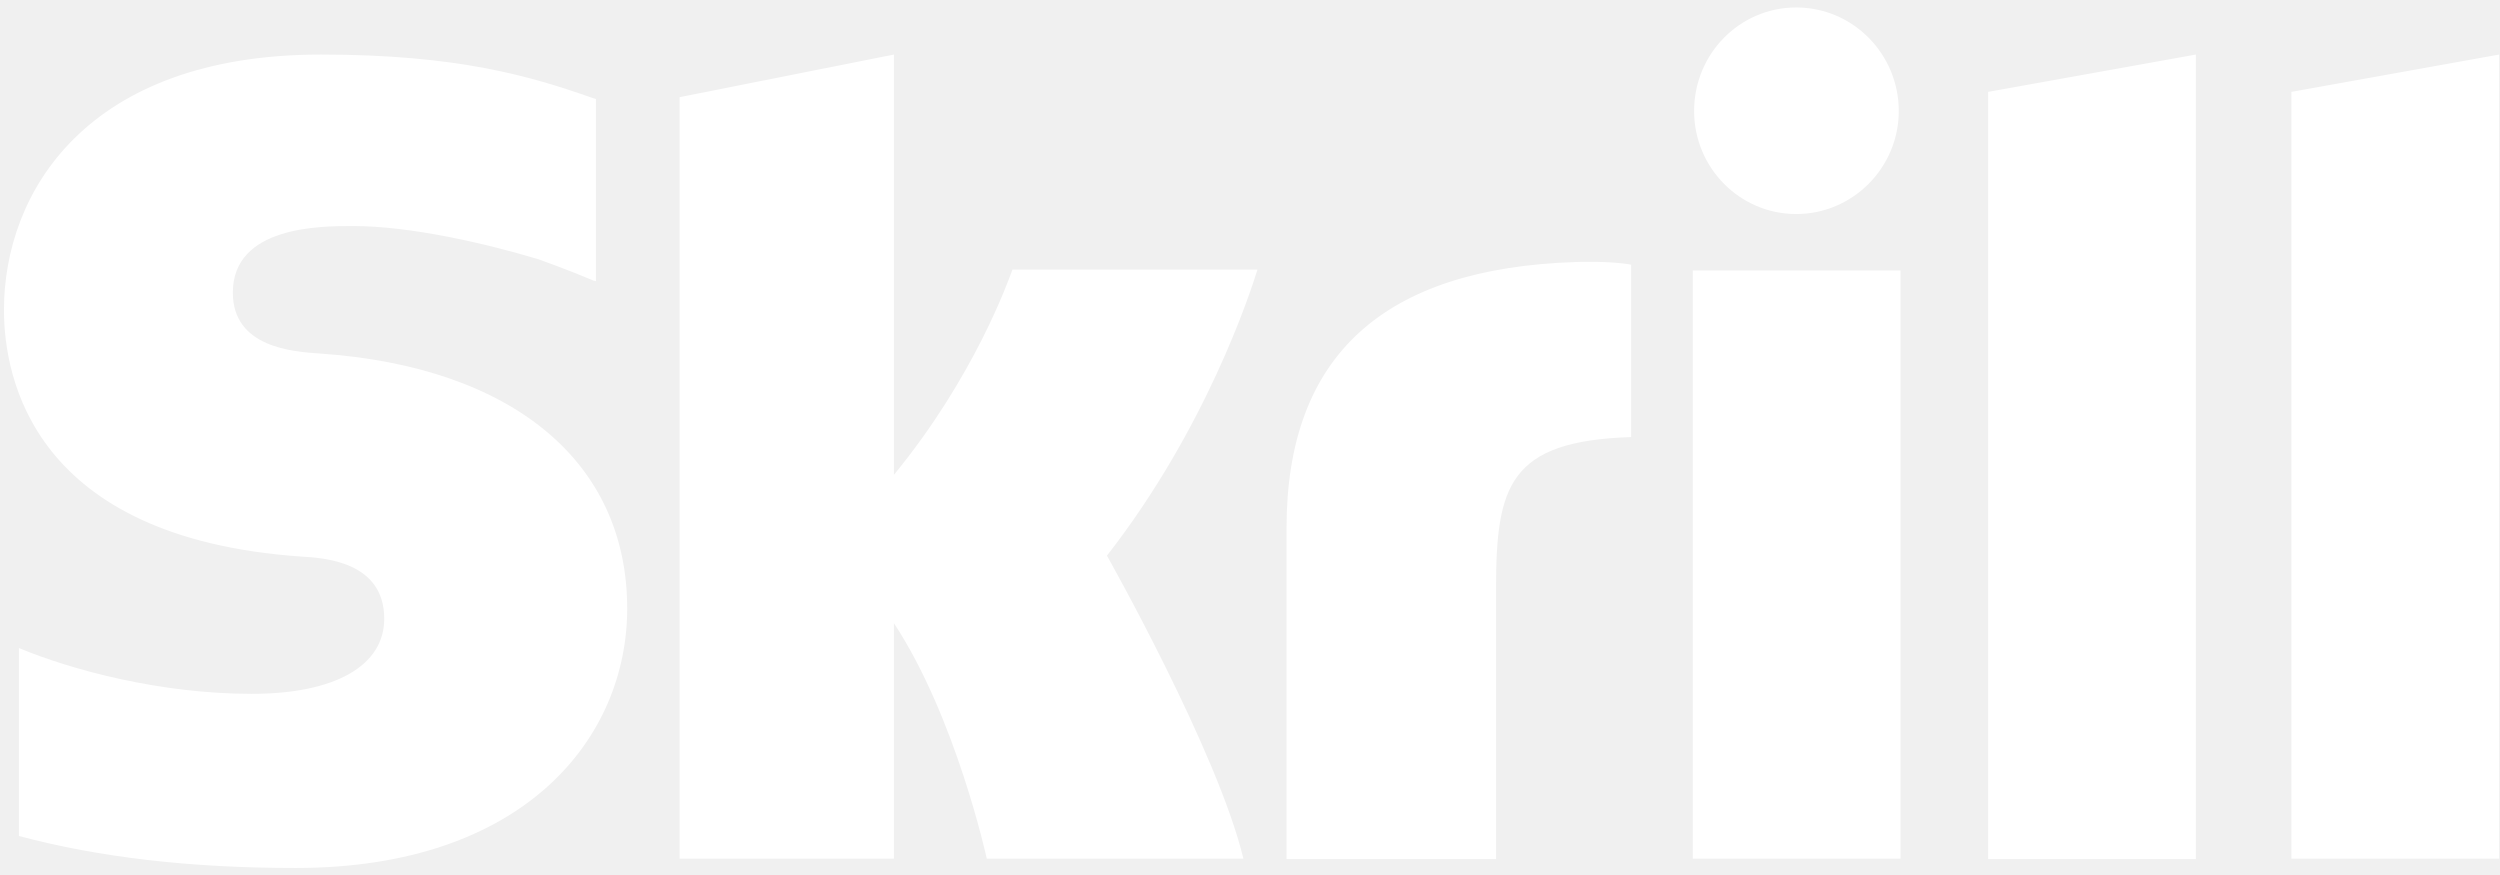
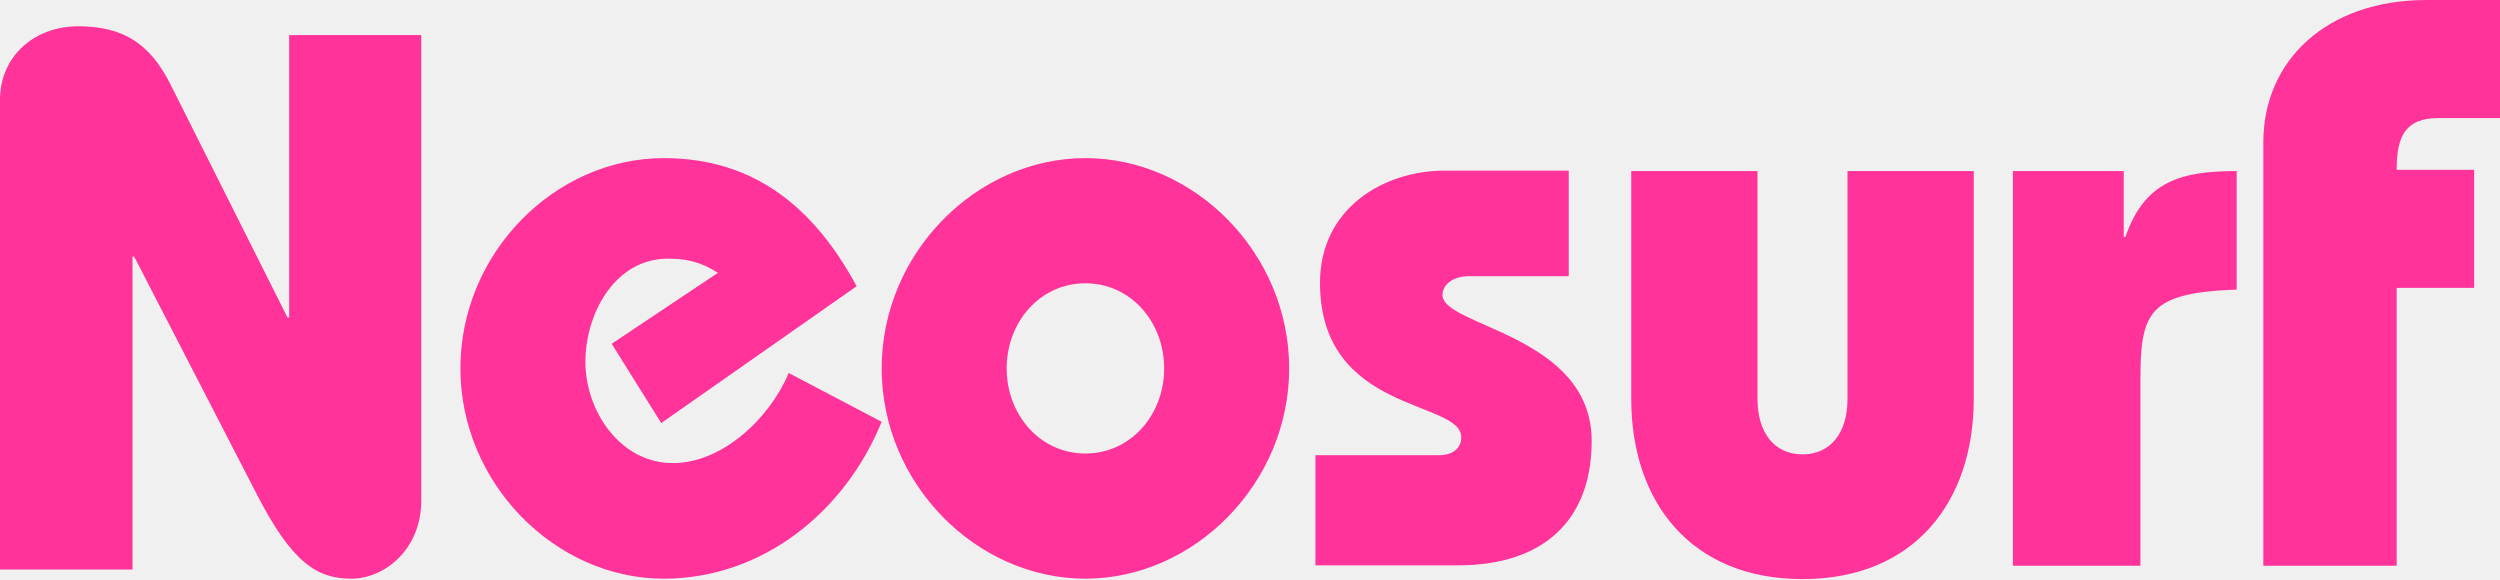
- <svg xmlns="http://www.w3.org/2000/svg" width="140" height="49" viewBox="0 0 140 49" fill="none">
-   <path d="M111.334 5.145L122.968 3.055V48.109H111.334V5.145ZM128.317 5.145V48.084H139.951V3.055L128.317 5.145ZM94.796 48.084H106.429V15.146H94.796V48.084ZM17.919 19.798C16.44 19.698 13.039 19.475 13.039 16.39C13.039 12.658 17.944 12.658 19.767 12.658C22.996 12.658 27.186 13.628 30.169 14.524C30.169 14.524 31.845 15.121 33.25 15.718L33.373 15.743V5.543L33.201 5.493C29.676 4.249 25.584 3.055 17.968 3.055C4.855 3.055 0.222 10.767 0.222 17.36C0.222 21.166 1.848 30.122 16.859 31.167C18.141 31.242 21.517 31.441 21.517 34.65C21.517 37.287 18.757 38.855 14.098 38.855C8.996 38.855 4.067 37.536 1.06 36.292V46.816C5.546 48.01 10.623 48.607 16.563 48.607C29.38 48.607 35.123 41.318 35.123 34.078C35.123 25.868 28.715 20.544 17.919 19.798ZM88.239 14.673C77.493 15.021 72.046 19.898 72.046 29.575V48.109H83.778V32.983C83.778 27.187 84.517 24.699 91.345 24.475V14.822C90.162 14.598 88.239 14.673 88.239 14.673ZM56.69 15.121C56.444 15.768 54.57 21.092 50.06 26.59V3.055L38.056 5.443V48.084H50.06V34.899C53.535 40.173 55.26 48.084 55.26 48.084H69.63C68.201 42.114 61.989 31.117 61.989 31.117C67.56 23.977 70.025 16.365 70.419 15.096H56.69V15.121ZM100.588 11.986C103.743 11.986 106.331 9.399 106.331 6.215C106.331 3.03 103.767 0.418 100.588 0.418C97.433 0.418 94.87 3.005 94.87 6.215C94.87 9.399 97.433 11.986 100.588 11.986Z" fill="white" />
+ <svg xmlns="http://www.w3.org/2000/svg" width="177" height="41" viewBox="0 0 177 41" fill="none">
+   <path d="M0 40.35V7.06C0 4.047 2.36 1.861 5.546 1.861C8.732 1.861 10.591 3.102 12.007 5.849L20.355 22.479H20.473V2.481H29.825V35.447C29.825 38.903 27.229 40.971 24.869 40.971C22.45 40.971 20.68 39.848 18.201 35.033L9.499 18.166H9.381V40.321H0V40.35ZM46.816 29.953L43.306 24.34L50.828 19.318C49.442 18.432 48.35 18.314 47.288 18.314C43.513 18.314 41.447 22.243 41.447 25.61C41.447 29.125 43.925 32.788 47.642 32.788C51.094 32.788 54.457 29.687 55.843 26.408L62.422 29.864C59.797 36.303 53.926 40.971 46.993 40.971C39.324 40.971 32.597 34.236 32.597 26.083C32.597 17.901 39.294 11.195 46.993 11.195C53.425 11.195 57.643 14.71 60.652 20.264L46.816 29.953ZM71.272 26.083C71.272 22.804 73.632 20.057 76.847 20.057C80.063 20.057 82.423 22.804 82.423 26.083C82.423 29.362 80.063 32.109 76.847 32.109C73.632 32.109 71.272 29.362 71.272 26.083ZM62.422 26.083C62.422 34.265 69.148 40.971 76.847 40.971C84.547 40.971 91.273 34.236 91.273 26.083C91.273 17.901 84.547 11.195 76.847 11.195C69.148 11.195 62.422 17.901 62.422 26.083ZM93.161 32.227H101.863C102.925 32.227 103.456 31.695 103.456 30.957C103.456 28.298 93.456 29.303 93.456 20.027C93.456 14.74 97.969 12.081 102.276 12.081H111.067V19.555H103.987C102.925 19.555 102.129 20.116 102.129 20.884C102.129 23.129 112.69 23.69 112.69 31.223C112.69 36.924 109.179 40.025 103.25 40.025H93.132V32.227H93.161ZM124.431 28.239C124.431 30.661 125.64 32.168 127.617 32.168C129.593 32.168 130.803 30.661 130.803 28.239V12.111H139.742V28.239C139.742 35.535 135.523 41 127.617 41C119.74 41 115.492 35.565 115.492 28.239V12.111H124.431V28.239ZM150.361 16.778H150.479C151.837 12.82 154.432 12.111 158.356 12.111V20.5C152.102 20.736 151.542 22.095 151.542 26.939V40.055H142.514V12.111H150.361V16.778ZM160.244 40.055V10.073C160.244 4.283 164.728 0 171.808 0H177V8.36H172.634C170.274 8.36 169.684 9.689 169.684 12.022H175.171V20.382H169.684V40.055H160.244Z" fill="#FF3399" />
</svg>
